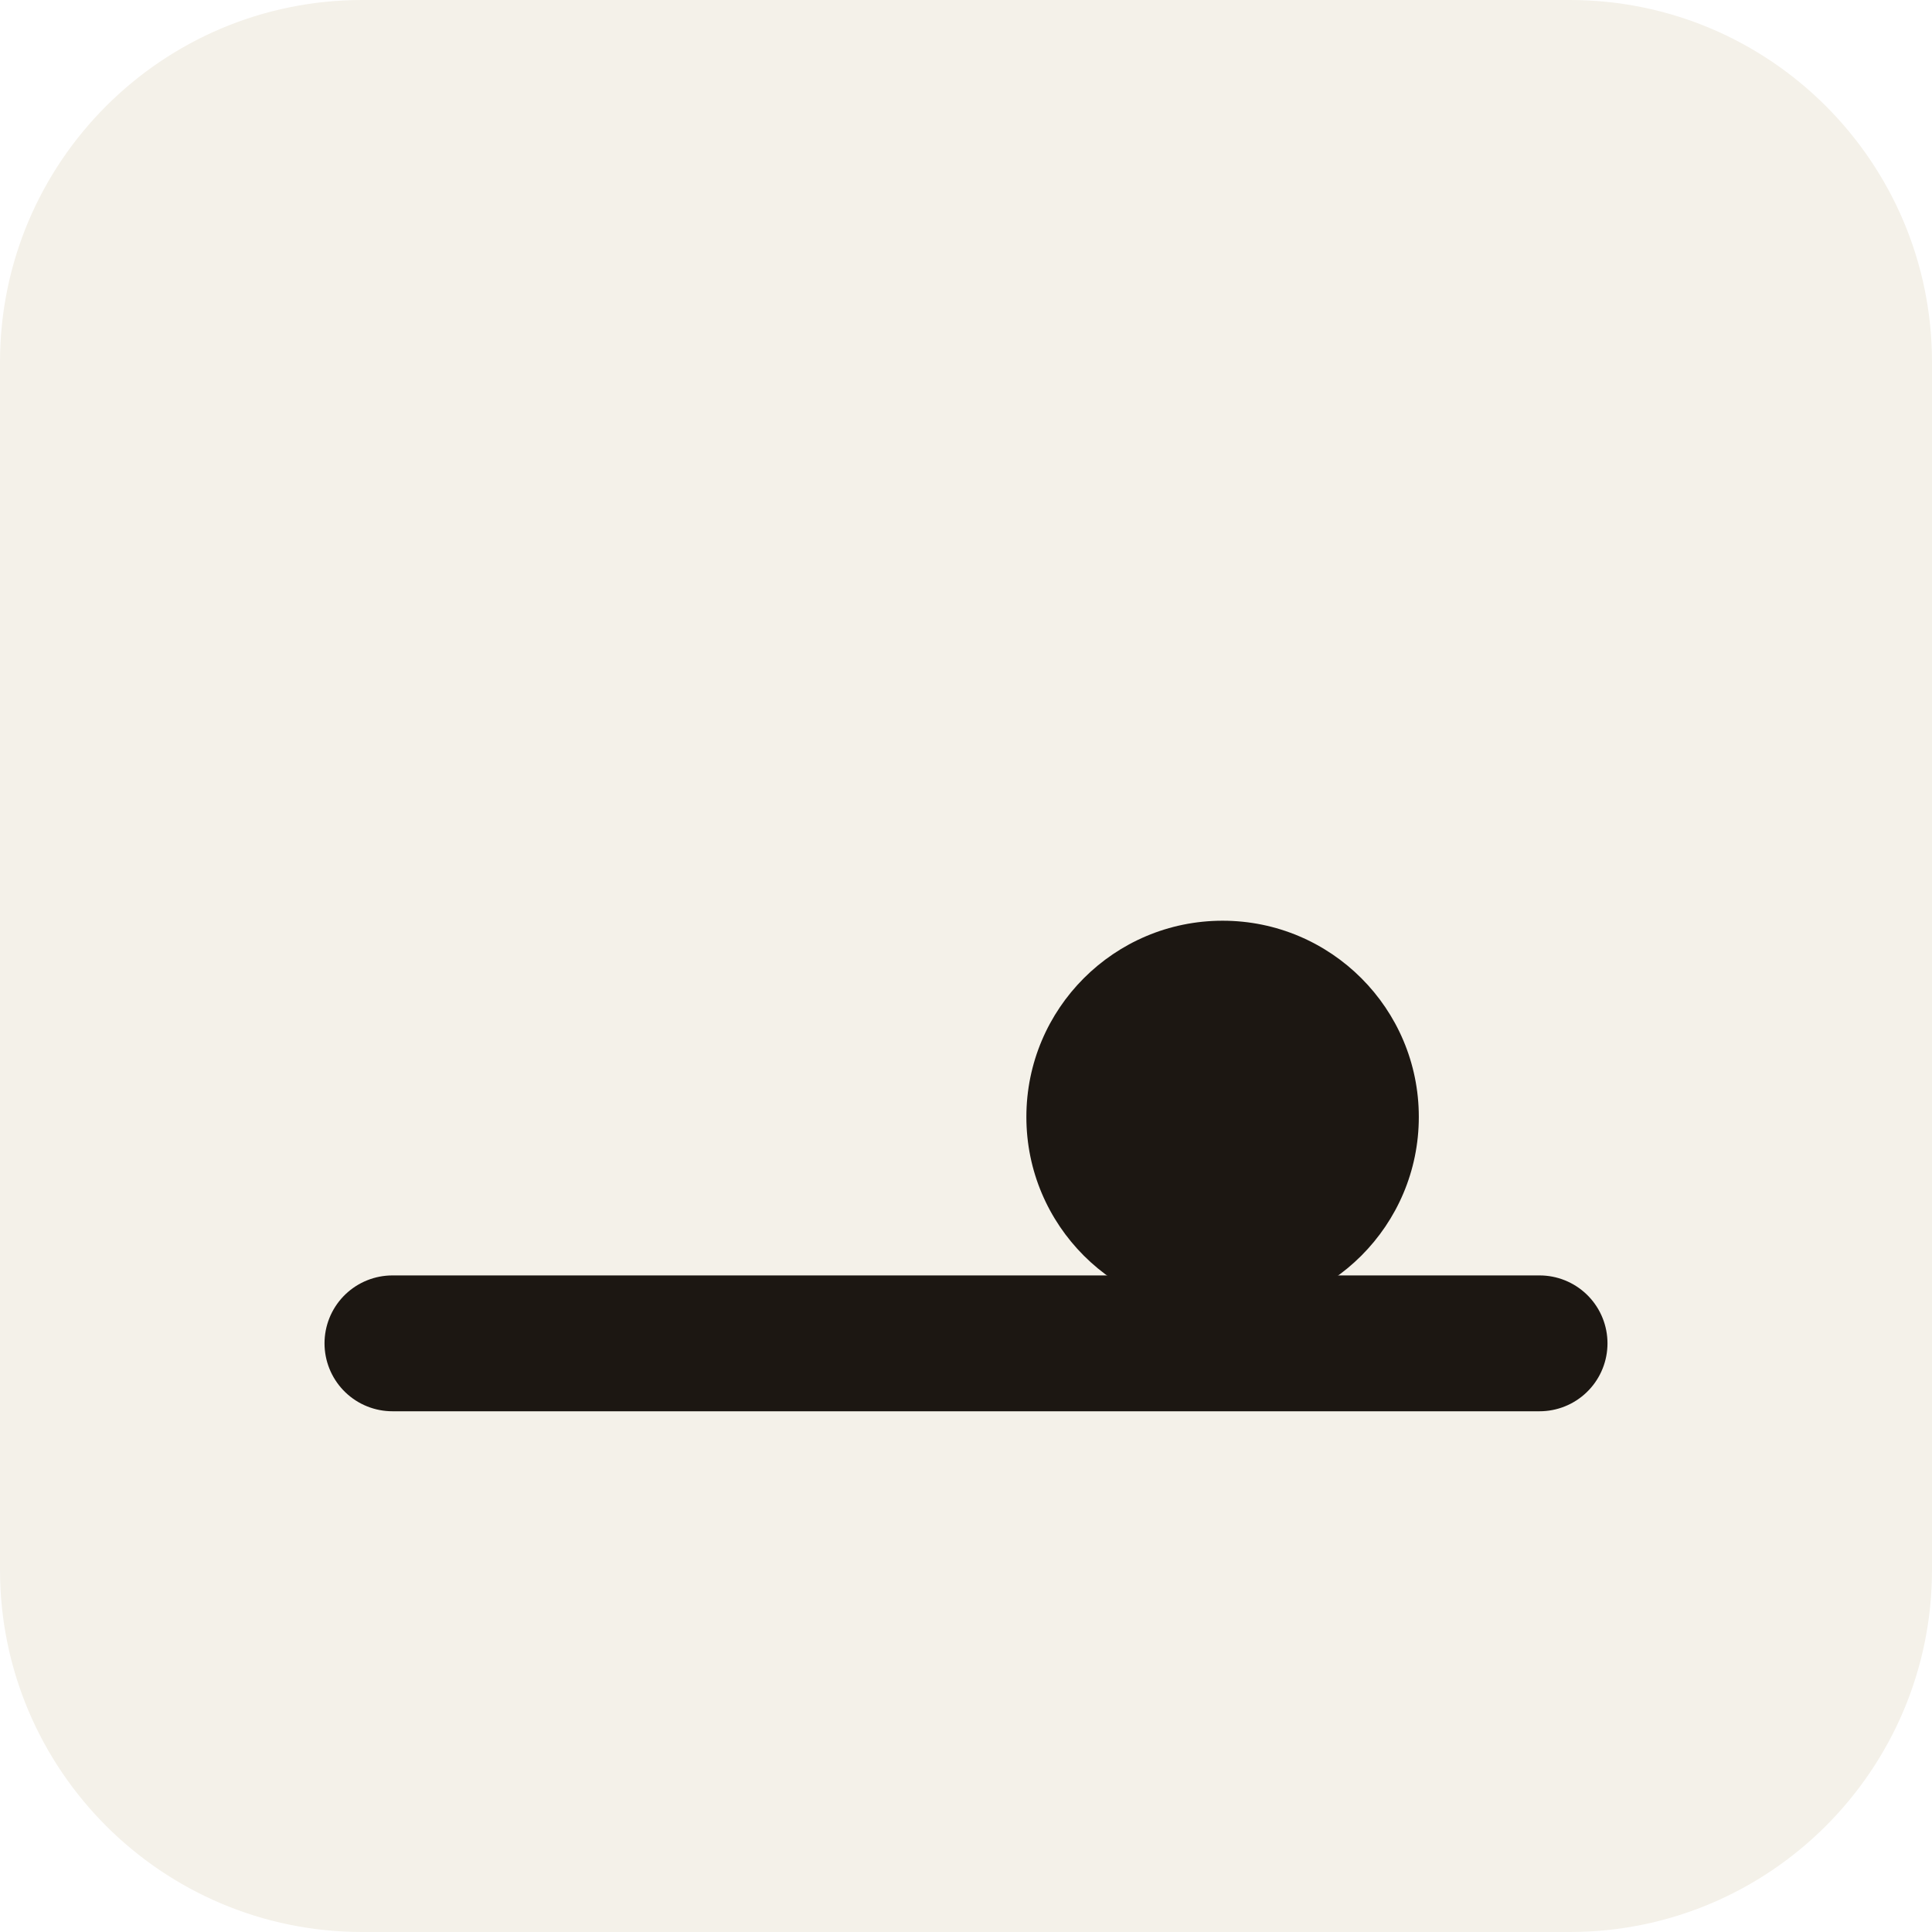
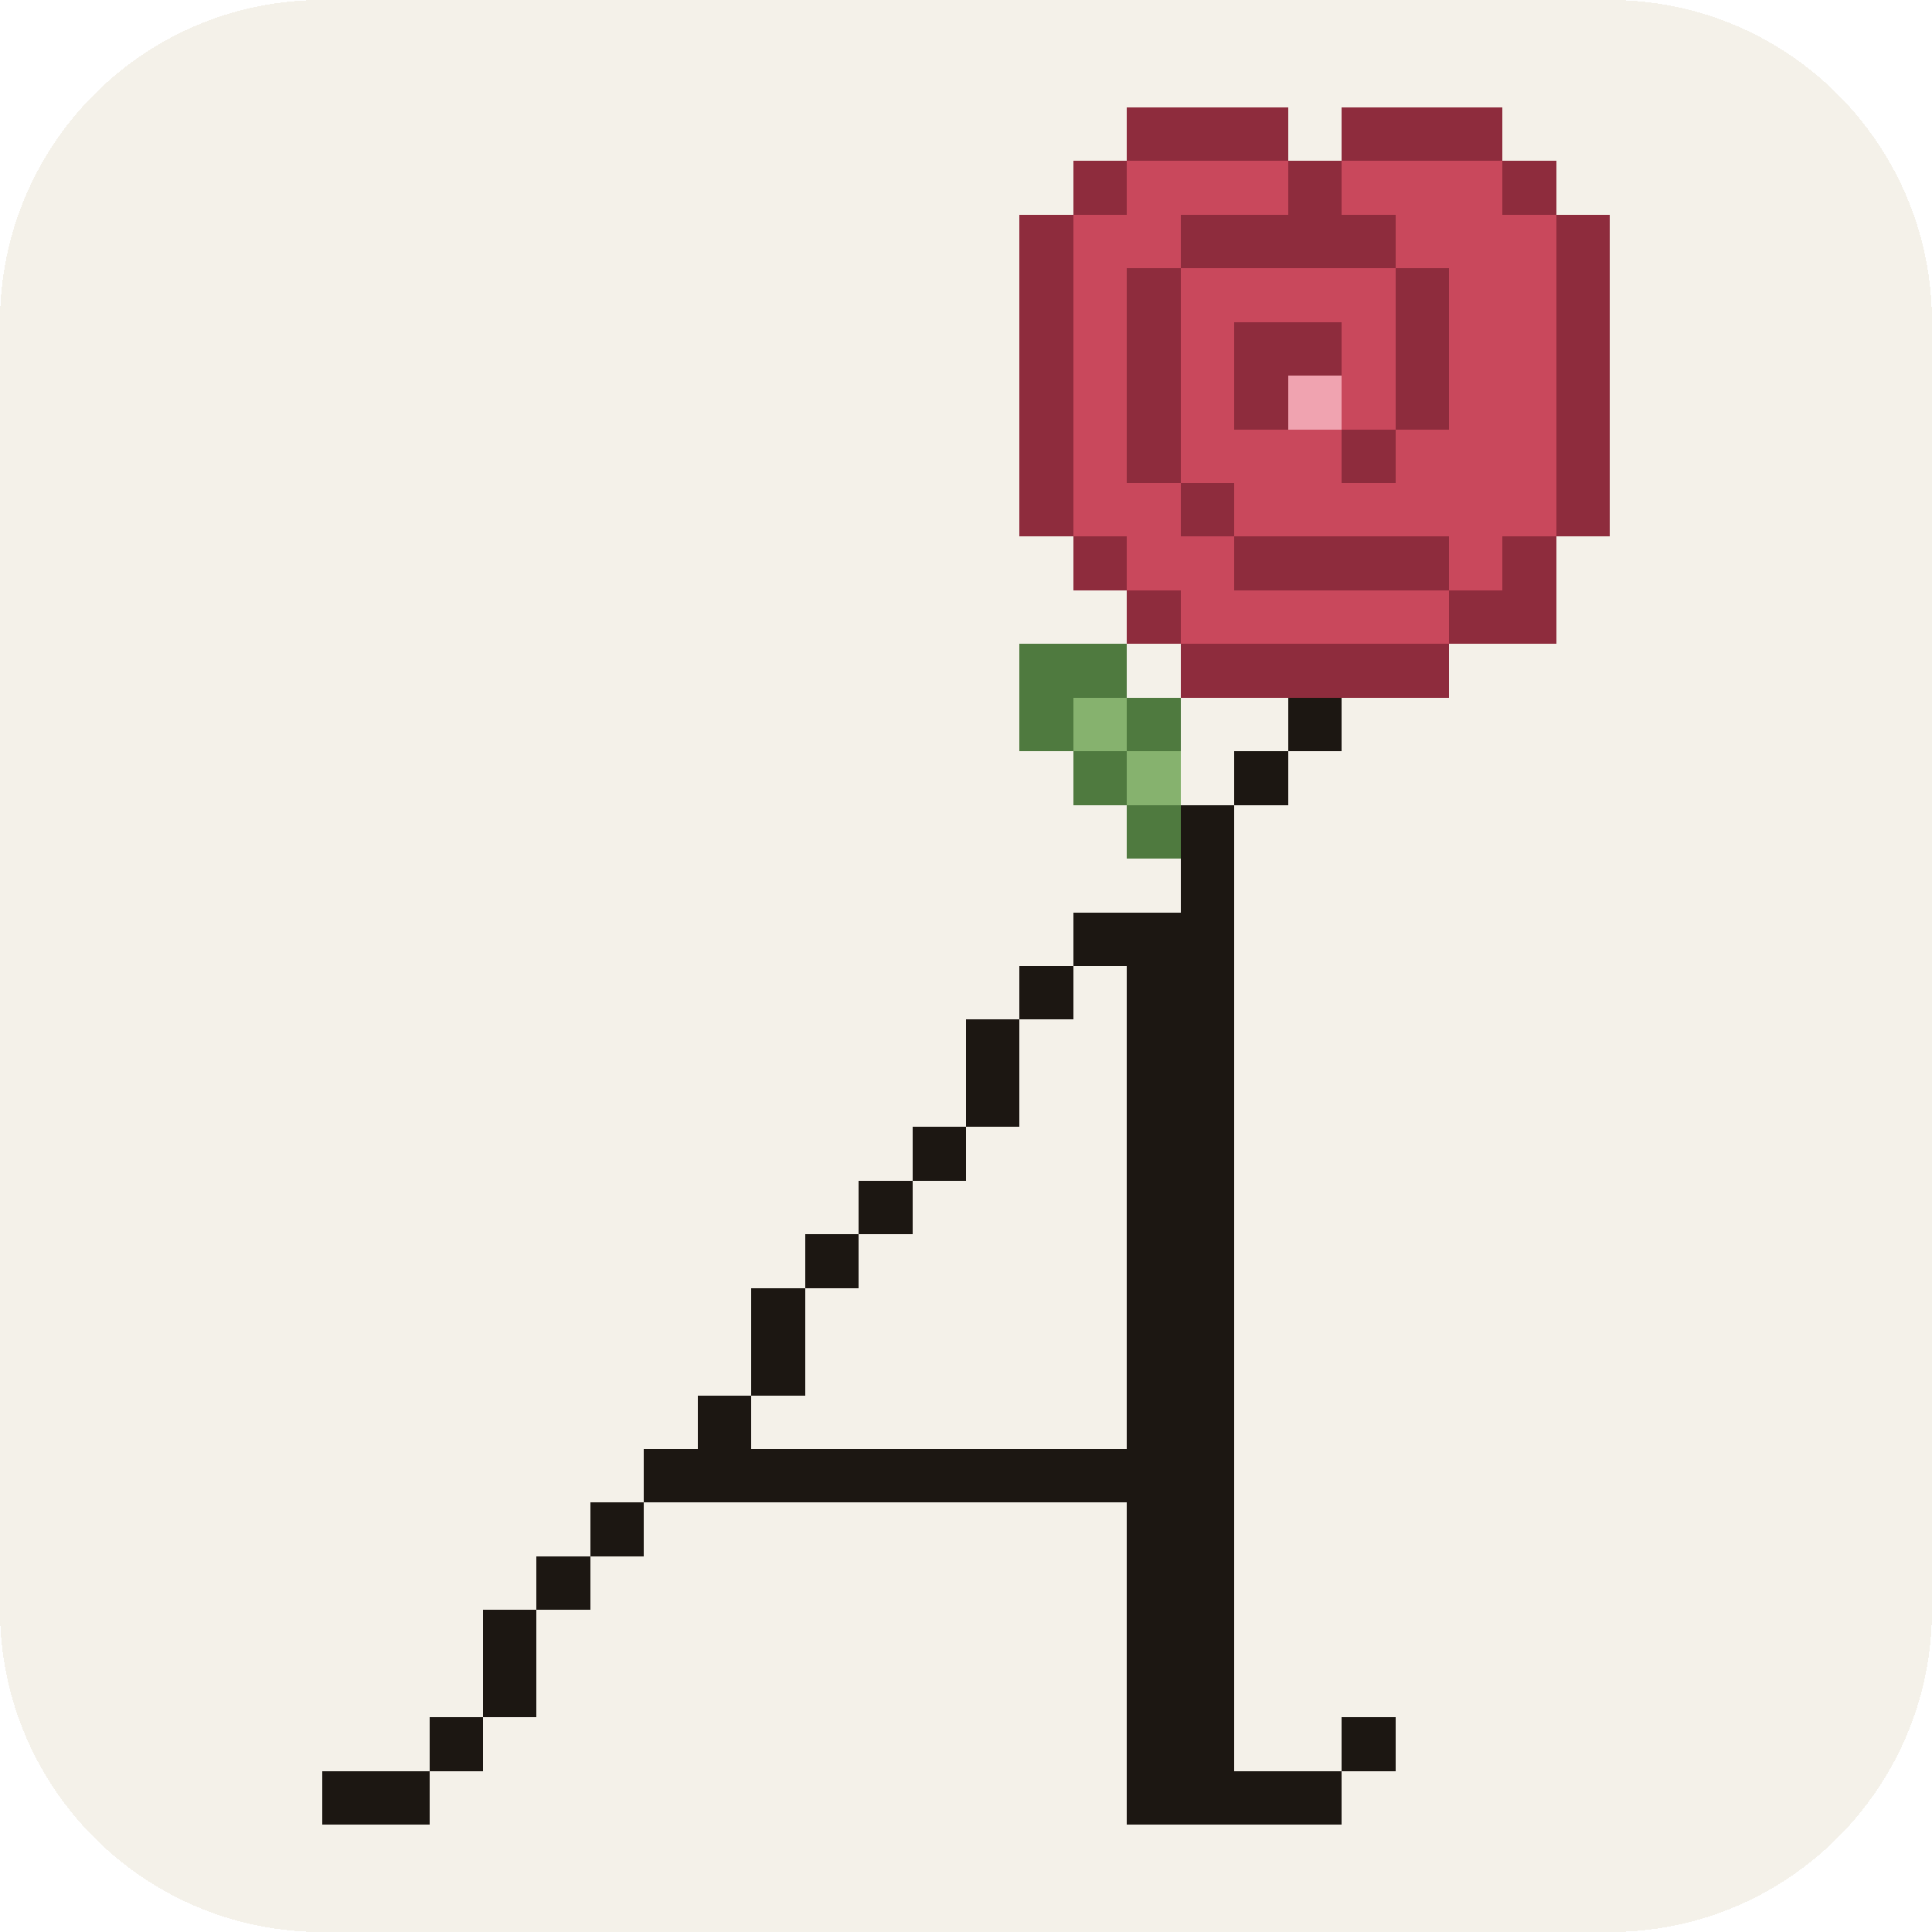
- <svg xmlns="http://www.w3.org/2000/svg" viewBox="0 0 64 64">
-   <rect width="64" height="64" rx="12" fill="#F4F1E9" />
-   <line x1="13" y1="44.5" x2="51" y2="44.5" stroke="#1C1712" stroke-width="4.5" stroke-linecap="round" />
-   <circle cx="40.5" cy="37" r="6.5" fill="#1C1712" />
+ <svg xmlns="http://www.w3.org/2000/svg" viewBox="0 0 36 36" shape-rendering="crispEdges">
+   <rect width="36" height="36" rx="6" fill="#F4F1E9" />
+   <g transform="translate(2 2)">
+     <rect x="19" y="0" width="3" height="1" fill="#8E2C3D" />
+     <rect x="23" y="0" width="3" height="1" fill="#8E2C3D" />
+     <rect x="18" y="1" width="1" height="1" fill="#8E2C3D" />
+     <rect x="19" y="1" width="3" height="1" fill="#C9485C" />
+     <rect x="22" y="1" width="1" height="1" fill="#8E2C3D" />
+     <rect x="23" y="1" width="3" height="1" fill="#C9485C" />
+     <rect x="26" y="1" width="1" height="1" fill="#8E2C3D" />
+     <rect x="17" y="2" width="1" height="1" fill="#8E2C3D" />
+     <rect x="18" y="2" width="2" height="1" fill="#C9485C" />
+     <rect x="20" y="2" width="4" height="1" fill="#8E2C3D" />
+     <rect x="24" y="2" width="3" height="1" fill="#C9485C" />
+     <rect x="27" y="2" width="1" height="1" fill="#8E2C3D" />
+     <rect x="17" y="3" width="1" height="1" fill="#8E2C3D" />
+     <rect x="18" y="3" width="1" height="1" fill="#C9485C" />
+     <rect x="19" y="3" width="1" height="1" fill="#8E2C3D" />
+     <rect x="20" y="3" width="4" height="1" fill="#C9485C" />
+     <rect x="24" y="3" width="1" height="1" fill="#8E2C3D" />
+     <rect x="25" y="3" width="2" height="1" fill="#C9485C" />
+     <rect x="27" y="3" width="1" height="1" fill="#8E2C3D" />
+     <rect x="17" y="4" width="1" height="1" fill="#8E2C3D" />
+     <rect x="18" y="4" width="1" height="1" fill="#C9485C" />
+     <rect x="19" y="4" width="1" height="1" fill="#8E2C3D" />
+     <rect x="20" y="4" width="1" height="1" fill="#C9485C" />
+     <rect x="21" y="4" width="2" height="1" fill="#8E2C3D" />
+     <rect x="23" y="4" width="1" height="1" fill="#C9485C" />
+     <rect x="24" y="4" width="1" height="1" fill="#8E2C3D" />
+     <rect x="25" y="4" width="2" height="1" fill="#C9485C" />
+     <rect x="27" y="4" width="1" height="1" fill="#8E2C3D" />
+     <rect x="17" y="5" width="1" height="1" fill="#8E2C3D" />
+     <rect x="18" y="5" width="1" height="1" fill="#C9485C" />
+     <rect x="19" y="5" width="1" height="1" fill="#8E2C3D" />
+     <rect x="20" y="5" width="1" height="1" fill="#C9485C" />
+     <rect x="21" y="5" width="1" height="1" fill="#8E2C3D" />
+     <rect x="22" y="5" width="1" height="1" fill="#F0A3B0" />
+     <rect x="23" y="5" width="1" height="1" fill="#C9485C" />
+     <rect x="24" y="5" width="1" height="1" fill="#8E2C3D" />
+     <rect x="25" y="5" width="2" height="1" fill="#C9485C" />
+     <rect x="27" y="5" width="1" height="1" fill="#8E2C3D" />
+     <rect x="17" y="6" width="1" height="1" fill="#8E2C3D" />
+     <rect x="18" y="6" width="1" height="1" fill="#C9485C" />
+     <rect x="19" y="6" width="1" height="1" fill="#8E2C3D" />
+     <rect x="20" y="6" width="3" height="1" fill="#C9485C" />
+     <rect x="23" y="6" width="1" height="1" fill="#8E2C3D" />
+     <rect x="24" y="6" width="3" height="1" fill="#C9485C" />
+     <rect x="27" y="6" width="1" height="1" fill="#8E2C3D" />
+     <rect x="17" y="7" width="1" height="1" fill="#8E2C3D" />
+     <rect x="18" y="7" width="2" height="1" fill="#C9485C" />
+     <rect x="20" y="7" width="1" height="1" fill="#8E2C3D" />
+     <rect x="21" y="7" width="6" height="1" fill="#C9485C" />
+     <rect x="27" y="7" width="1" height="1" fill="#8E2C3D" />
+     <rect x="18" y="8" width="1" height="1" fill="#8E2C3D" />
+     <rect x="19" y="8" width="2" height="1" fill="#C9485C" />
+     <rect x="21" y="8" width="4" height="1" fill="#8E2C3D" />
+     <rect x="25" y="8" width="1" height="1" fill="#C9485C" />
+     <rect x="26" y="8" width="1" height="1" fill="#8E2C3D" />
+     <rect x="19" y="9" width="1" height="1" fill="#8E2C3D" />
+     <rect x="20" y="9" width="5" height="1" fill="#C9485C" />
+     <rect x="25" y="9" width="2" height="1" fill="#8E2C3D" />
+     <rect x="17" y="10" width="2" height="1" fill="#4F7A3F" />
+     <rect x="20" y="10" width="5" height="1" fill="#8E2C3D" />
+     <rect x="17" y="11" width="1" height="1" fill="#4F7A3F" />
+     <rect x="18" y="11" width="1" height="1" fill="#86B26E" />
+     <rect x="19" y="11" width="1" height="1" fill="#4F7A3F" />
+     <rect x="22" y="11" width="1" height="1" fill="#1C1712" />
+     <rect x="18" y="12" width="1" height="1" fill="#4F7A3F" />
+     <rect x="19" y="12" width="1" height="1" fill="#86B26E" />
+     <rect x="21" y="12" width="1" height="1" fill="#1C1712" />
+     <rect x="19" y="13" width="1" height="1" fill="#4F7A3F" />
+     <rect x="20" y="13" width="1" height="1" fill="#1C1712" />
+     <rect x="20" y="14" width="1" height="1" fill="#1C1712" />
+     <rect x="18" y="15" width="3" height="1" fill="#1C1712" />
+     <rect x="17" y="16" width="1" height="1" fill="#1C1712" />
+     <rect x="19" y="16" width="2" height="1" fill="#1C1712" />
+     <rect x="16" y="17" width="1" height="1" fill="#1C1712" />
+     <rect x="19" y="17" width="2" height="1" fill="#1C1712" />
+     <rect x="16" y="18" width="1" height="1" fill="#1C1712" />
+     <rect x="19" y="18" width="2" height="1" fill="#1C1712" />
+     <rect x="15" y="19" width="1" height="1" fill="#1C1712" />
+     <rect x="19" y="19" width="2" height="1" fill="#1C1712" />
+     <rect x="14" y="20" width="1" height="1" fill="#1C1712" />
+     <rect x="19" y="20" width="2" height="1" fill="#1C1712" />
+     <rect x="13" y="21" width="1" height="1" fill="#1C1712" />
+     <rect x="19" y="21" width="2" height="1" fill="#1C1712" />
+     <rect x="12" y="22" width="1" height="1" fill="#1C1712" />
+     <rect x="19" y="22" width="2" height="1" fill="#1C1712" />
+     <rect x="12" y="23" width="1" height="1" fill="#1C1712" />
+     <rect x="19" y="23" width="2" height="1" fill="#1C1712" />
+     <rect x="11" y="24" width="1" height="1" fill="#1C1712" />
+     <rect x="19" y="24" width="2" height="1" fill="#1C1712" />
+     <rect x="10" y="25" width="11" height="1" fill="#1C1712" />
+     <rect x="9" y="26" width="1" height="1" fill="#1C1712" />
+     <rect x="19" y="26" width="2" height="1" fill="#1C1712" />
+     <rect x="8" y="27" width="1" height="1" fill="#1C1712" />
+     <rect x="19" y="27" width="2" height="1" fill="#1C1712" />
+     <rect x="7" y="28" width="1" height="1" fill="#1C1712" />
+     <rect x="19" y="28" width="2" height="1" fill="#1C1712" />
+     <rect x="7" y="29" width="1" height="1" fill="#1C1712" />
+     <rect x="19" y="29" width="2" height="1" fill="#1C1712" />
+     <rect x="6" y="30" width="1" height="1" fill="#1C1712" />
+     <rect x="19" y="30" width="2" height="1" fill="#1C1712" />
+     <rect x="23" y="30" width="1" height="1" fill="#1C1712" />
+     <rect x="4" y="31" width="2" height="1" fill="#1C1712" />
+     <rect x="19" y="31" width="4" height="1" fill="#1C1712" />
+   </g>
</svg>
